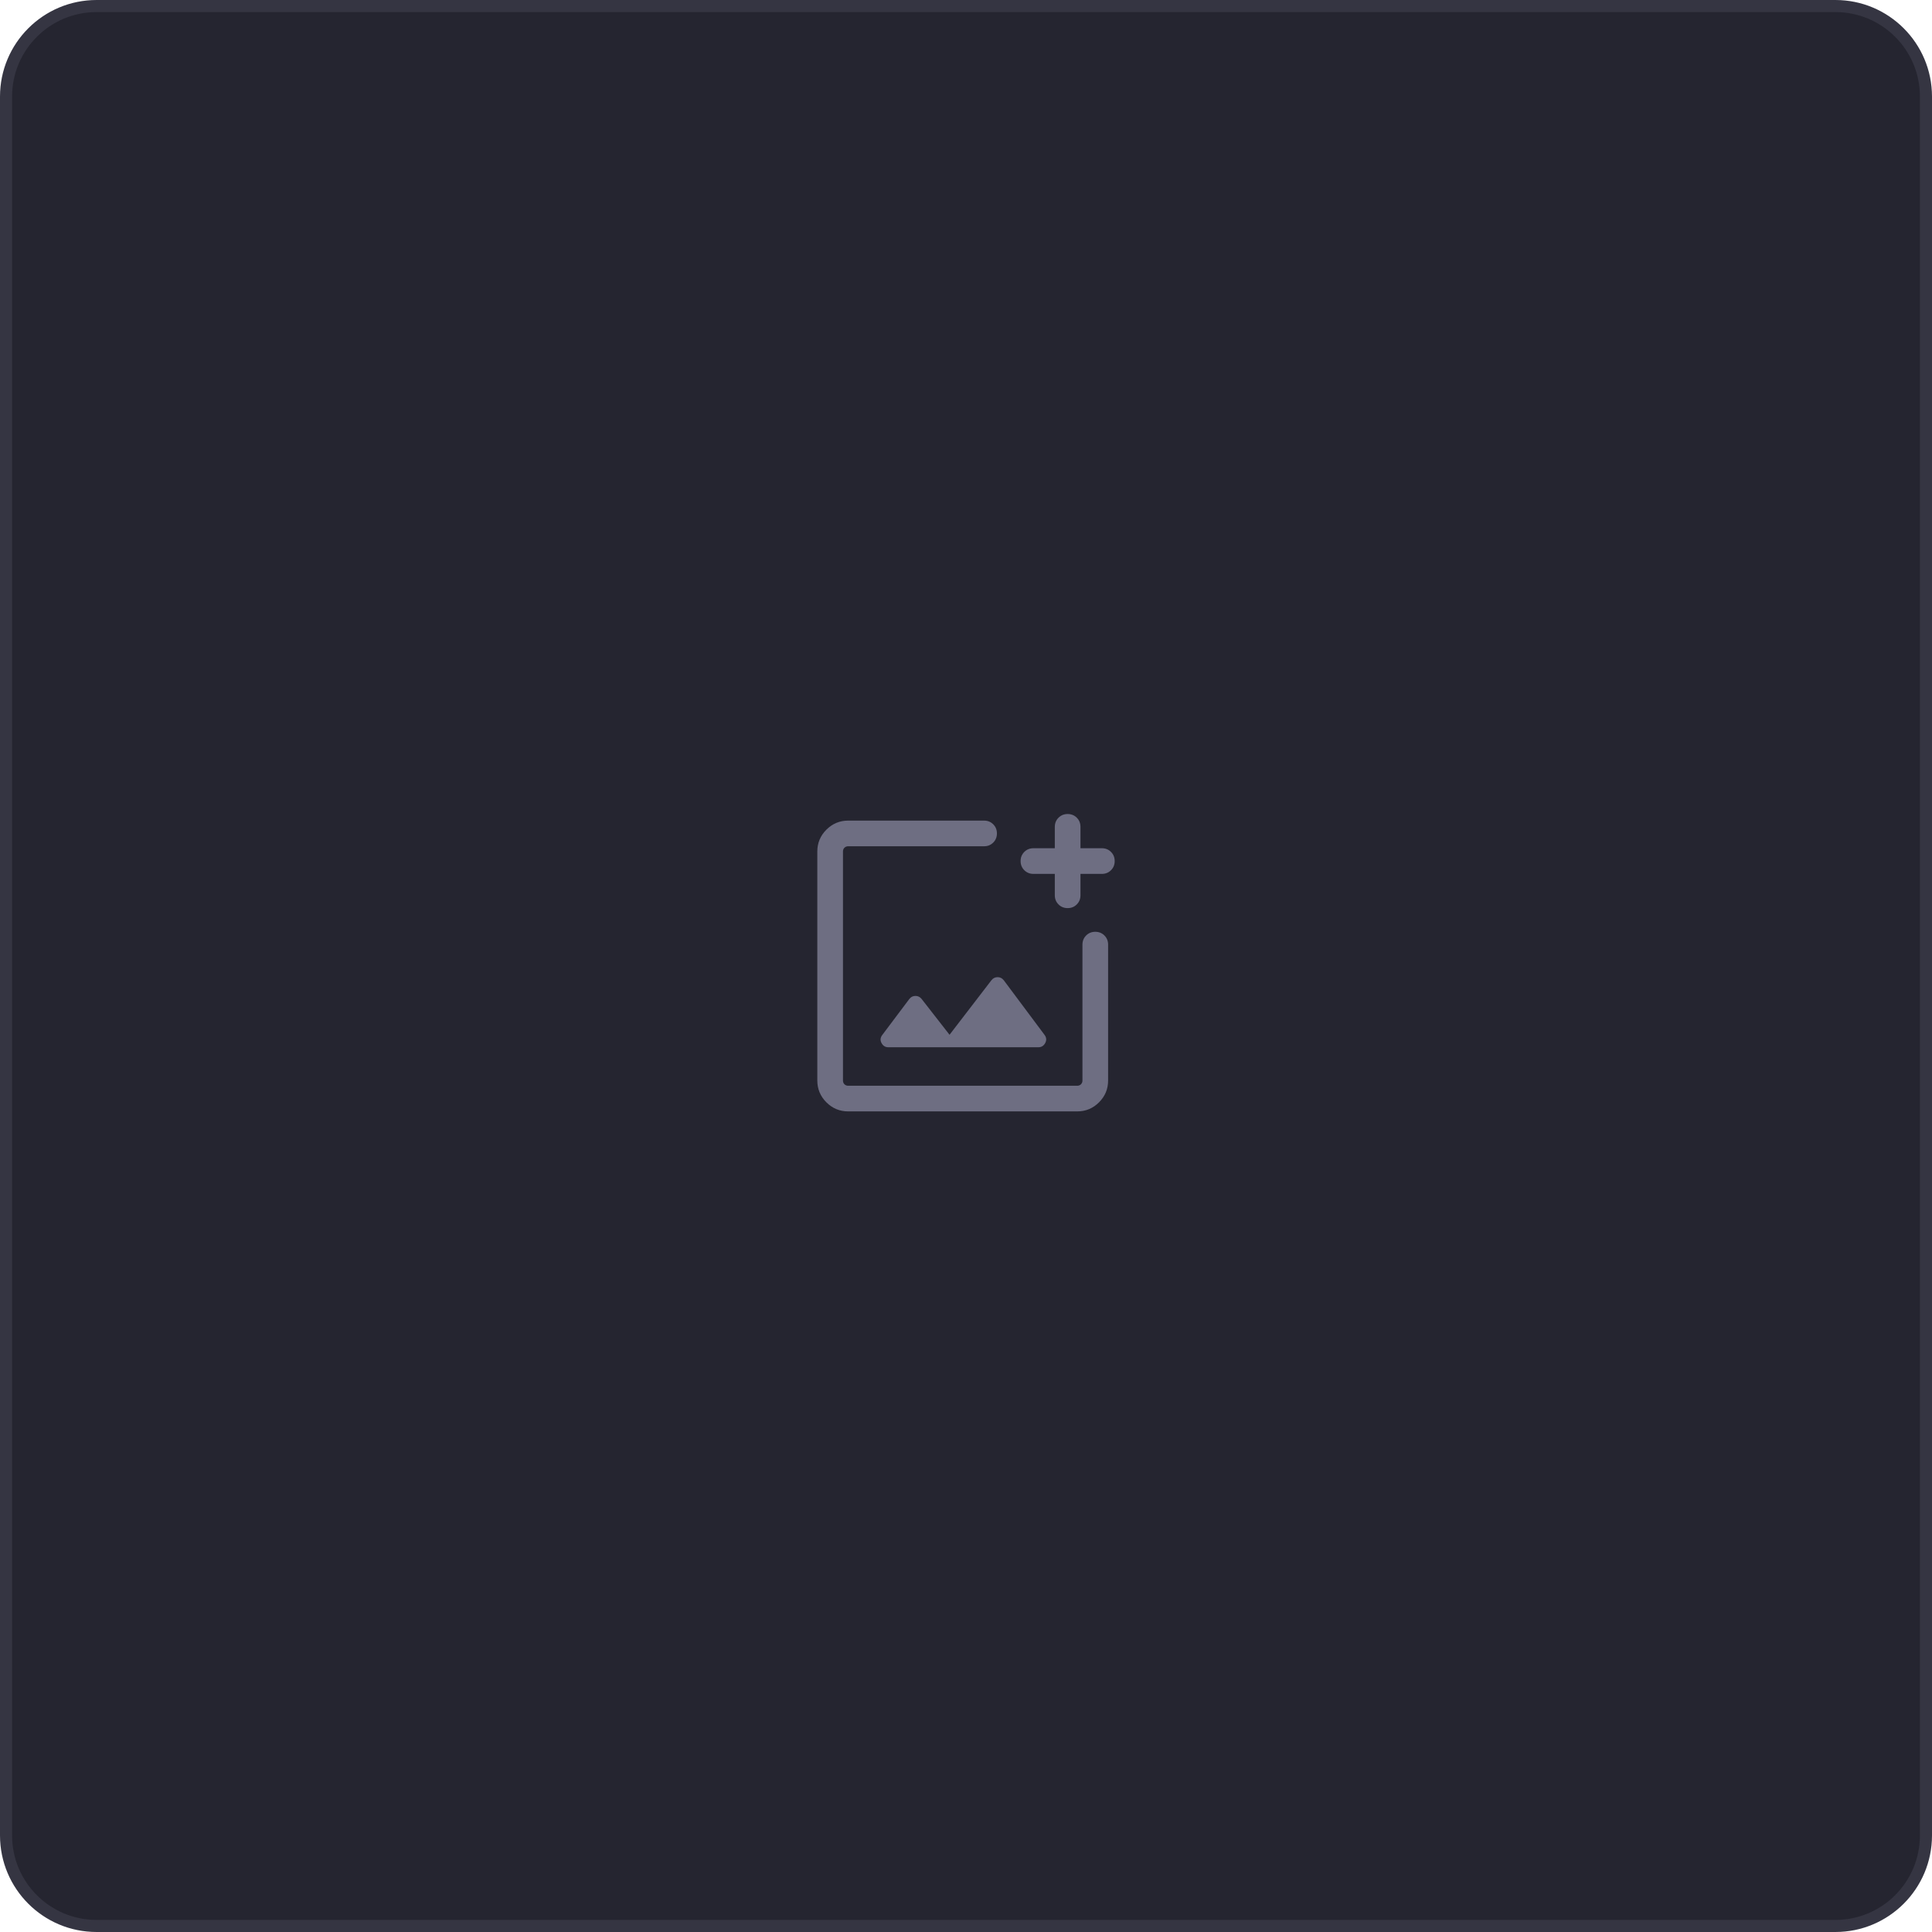
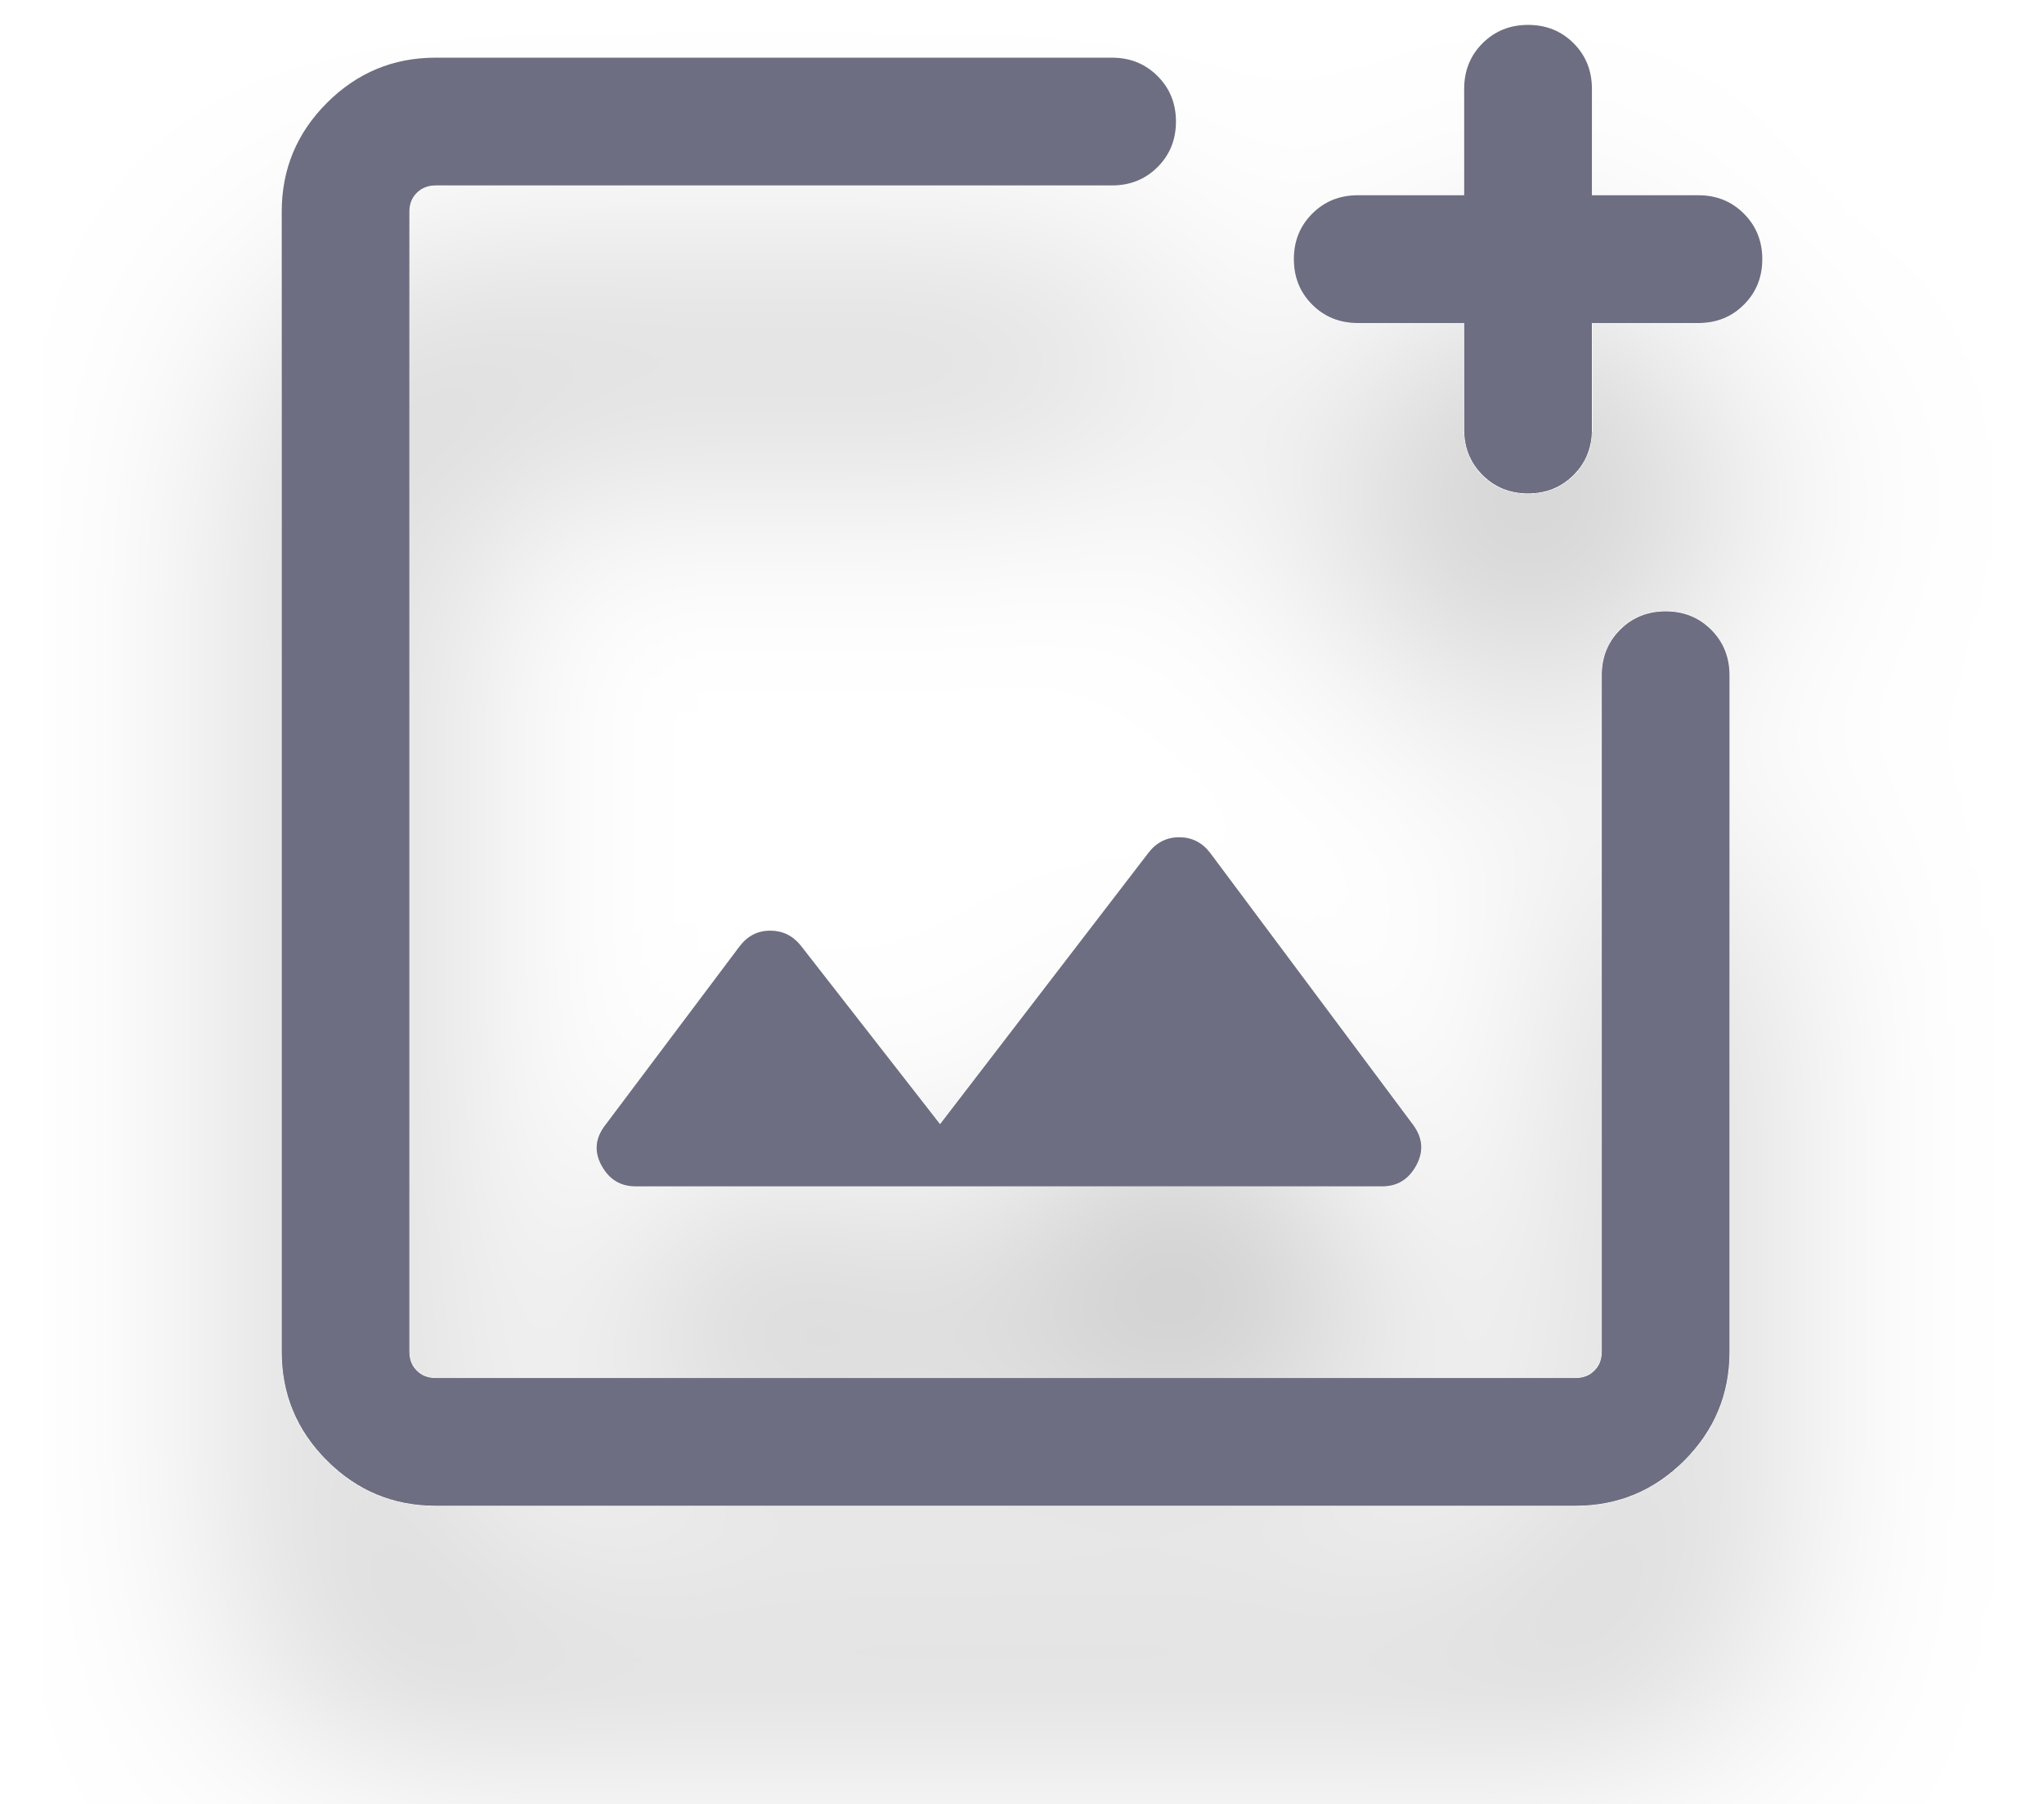
- <svg xmlns="http://www.w3.org/2000/svg" width="160" height="160" viewBox="0 0 160 160" fill="none">
-   <rect x="0.5" y="0.5" width="159" height="159" rx="7.5" fill="#252530" />
-   <rect x="0.5" y="0.5" width="159" height="159" rx="7.5" stroke="#353542" />
-   <path d="M70.246 92.042C69.542 92.042 68.939 91.791 68.438 91.29C67.936 90.788 67.686 90.186 67.686 89.481V70.52C67.686 69.816 67.936 69.213 68.438 68.711C68.939 68.21 69.542 67.959 70.246 67.959H81.498C81.799 67.959 82.051 68.061 82.255 68.265C82.459 68.468 82.561 68.721 82.561 69.022C82.561 69.323 82.459 69.575 82.255 69.779C82.051 69.982 81.799 70.084 81.498 70.084H70.246C70.119 70.084 70.015 70.125 69.933 70.207C69.851 70.288 69.811 70.393 69.811 70.52V89.481C69.811 89.608 69.851 89.713 69.933 89.795C70.015 89.876 70.119 89.917 70.246 89.917H89.208C89.335 89.917 89.439 89.876 89.521 89.795C89.603 89.713 89.644 89.608 89.644 89.481V78.23C89.644 77.929 89.746 77.676 89.949 77.473C90.153 77.269 90.406 77.167 90.707 77.167C91.008 77.167 91.26 77.269 91.464 77.473C91.667 77.676 91.769 77.929 91.769 78.23V89.481C91.769 90.186 91.518 90.788 91.016 91.29C90.515 91.791 89.912 92.042 89.208 92.042H70.246ZM87.355 72.372H85.585C85.284 72.372 85.031 72.27 84.828 72.067C84.624 71.863 84.522 71.611 84.522 71.309C84.522 71.008 84.624 70.756 84.828 70.552C85.031 70.349 85.284 70.247 85.585 70.247H87.355V68.477C87.355 68.175 87.457 67.923 87.661 67.719C87.865 67.516 88.117 67.414 88.418 67.414C88.719 67.414 88.972 67.516 89.175 67.719C89.379 67.923 89.48 68.175 89.48 68.477V70.247H91.251C91.552 70.247 91.805 70.349 92.008 70.553C92.212 70.757 92.314 71.009 92.314 71.31C92.314 71.612 92.212 71.864 92.008 72.067C91.805 72.271 91.552 72.372 91.251 72.372H89.48V74.143C89.48 74.444 89.379 74.697 89.175 74.9C88.971 75.104 88.719 75.206 88.417 75.206C88.116 75.206 87.864 75.104 87.66 74.9C87.457 74.697 87.355 74.444 87.355 74.143V72.372ZM78.637 85.695L76.316 82.719C76.184 82.558 76.015 82.477 75.811 82.477C75.607 82.477 75.438 82.562 75.305 82.733L73.072 85.705C72.901 85.923 72.878 86.148 73.004 86.381C73.13 86.614 73.319 86.73 73.57 86.73H85.993C86.245 86.73 86.433 86.614 86.559 86.381C86.685 86.148 86.667 85.923 86.505 85.705L83.127 81.18C82.995 81.01 82.824 80.924 82.615 80.924C82.406 80.924 82.235 81.011 82.102 81.184L78.637 85.695Z" fill="#6E6E82" />
+ <svg xmlns="http://www.w3.org/2000/svg" width="34" height="30" viewBox="0 0 34 30" fill="none">
+   <g filter="url(#filter0_d_5061_461)">
+     <path d="M7.246 25.042C6.542 25.042 5.939 24.791 5.438 24.29C4.936 23.788 4.686 23.186 4.686 22.481V3.52C4.686 2.816 4.936 2.213 5.438 1.711C5.939 1.21 6.542 0.959 7.246 0.959H18.498C18.799 0.959 19.051 1.061 19.255 1.265C19.459 1.468 19.561 1.721 19.561 2.022C19.561 2.323 19.459 2.575 19.255 2.779C19.051 2.982 18.799 3.084 18.498 3.084H7.246C7.119 3.084 7.015 3.125 6.933 3.207C6.851 3.288 6.81 3.393 6.81 3.52V22.481C6.81 22.608 6.851 22.713 6.933 22.795C7.015 22.876 7.119 22.917 7.246 22.917H26.208C26.335 22.917 26.439 22.876 26.521 22.795C26.603 22.713 26.644 22.608 26.644 22.481V11.23C26.644 10.929 26.746 10.676 26.949 10.473C27.153 10.269 27.406 10.167 27.707 10.167C28.008 10.167 28.26 10.269 28.464 10.473C28.667 10.676 28.769 10.929 28.769 11.23V22.481C28.769 23.186 28.518 23.788 28.017 24.29C27.515 24.791 26.912 25.042 26.208 25.042H7.246ZM24.355 5.372H22.584C22.284 5.372 22.031 5.27 21.828 5.067C21.624 4.863 21.522 4.611 21.522 4.309C21.522 4.008 21.624 3.756 21.828 3.553C22.031 3.349 22.284 3.247 22.584 3.247H24.355V1.477C24.355 1.175 24.457 0.923 24.661 0.719C24.865 0.516 25.117 0.414 25.418 0.414C25.72 0.414 25.972 0.516 26.175 0.719C26.379 0.923 26.48 1.175 26.48 1.477V3.247H28.251C28.552 3.247 28.805 3.349 29.008 3.553C29.212 3.757 29.314 4.009 29.314 4.31C29.314 4.612 29.212 4.864 29.008 5.067C28.805 5.271 28.552 5.372 28.251 5.372H26.48V7.143C26.48 7.444 26.378 7.697 26.175 7.9C25.971 8.104 25.719 8.206 25.417 8.206C25.116 8.206 24.864 8.104 24.66 7.9C24.457 7.697 24.355 7.444 24.355 7.143V5.372ZM15.637 18.695L13.316 15.72C13.184 15.558 13.015 15.477 12.811 15.477C12.607 15.477 12.438 15.562 12.306 15.733L10.072 18.705C9.901 18.923 9.878 19.148 10.004 19.381C10.13 19.613 10.319 19.73 10.57 19.73H22.993C23.245 19.73 23.433 19.613 23.559 19.381C23.685 19.148 23.667 18.923 23.505 18.705L20.127 14.18C19.994 14.009 19.824 13.924 19.615 13.924C19.406 13.924 19.235 14.011 19.102 14.184L15.637 18.695Z" fill="#6E6E82" />
+   </g>
+   <defs>
+     <filter id="filter0_d_5061_461" x="0.686" y="0.414" width="32.628" height="32.629" filterUnits="userSpaceOnUse" color-interpolation-filters="sRGB">
+       <feFlood flood-opacity="0" result="BackgroundImageFix" />
+       <feColorMatrix in="SourceAlpha" type="matrix" values="0 0 0 0 0 0 0 0 0 0 0 0 0 0 0 0 0 0 127 0" result="hardAlpha" />
+       <feOffset dy="4" />
+       <feGaussianBlur stdDeviation="2" />
+       <feComposite in2="hardAlpha" operator="out" />
+       <feColorMatrix type="matrix" values="0 0 0 0 0 0 0 0 0 0 0 0 0 0 0 0 0 0 0.25 0" />
+       <feBlend mode="normal" in2="BackgroundImageFix" result="effect1_dropShadow_5061_461" />
+       <feBlend mode="normal" in="SourceGraphic" in2="effect1_dropShadow_5061_461" result="shape" />
+     </filter>
+   </defs>
</svg>
